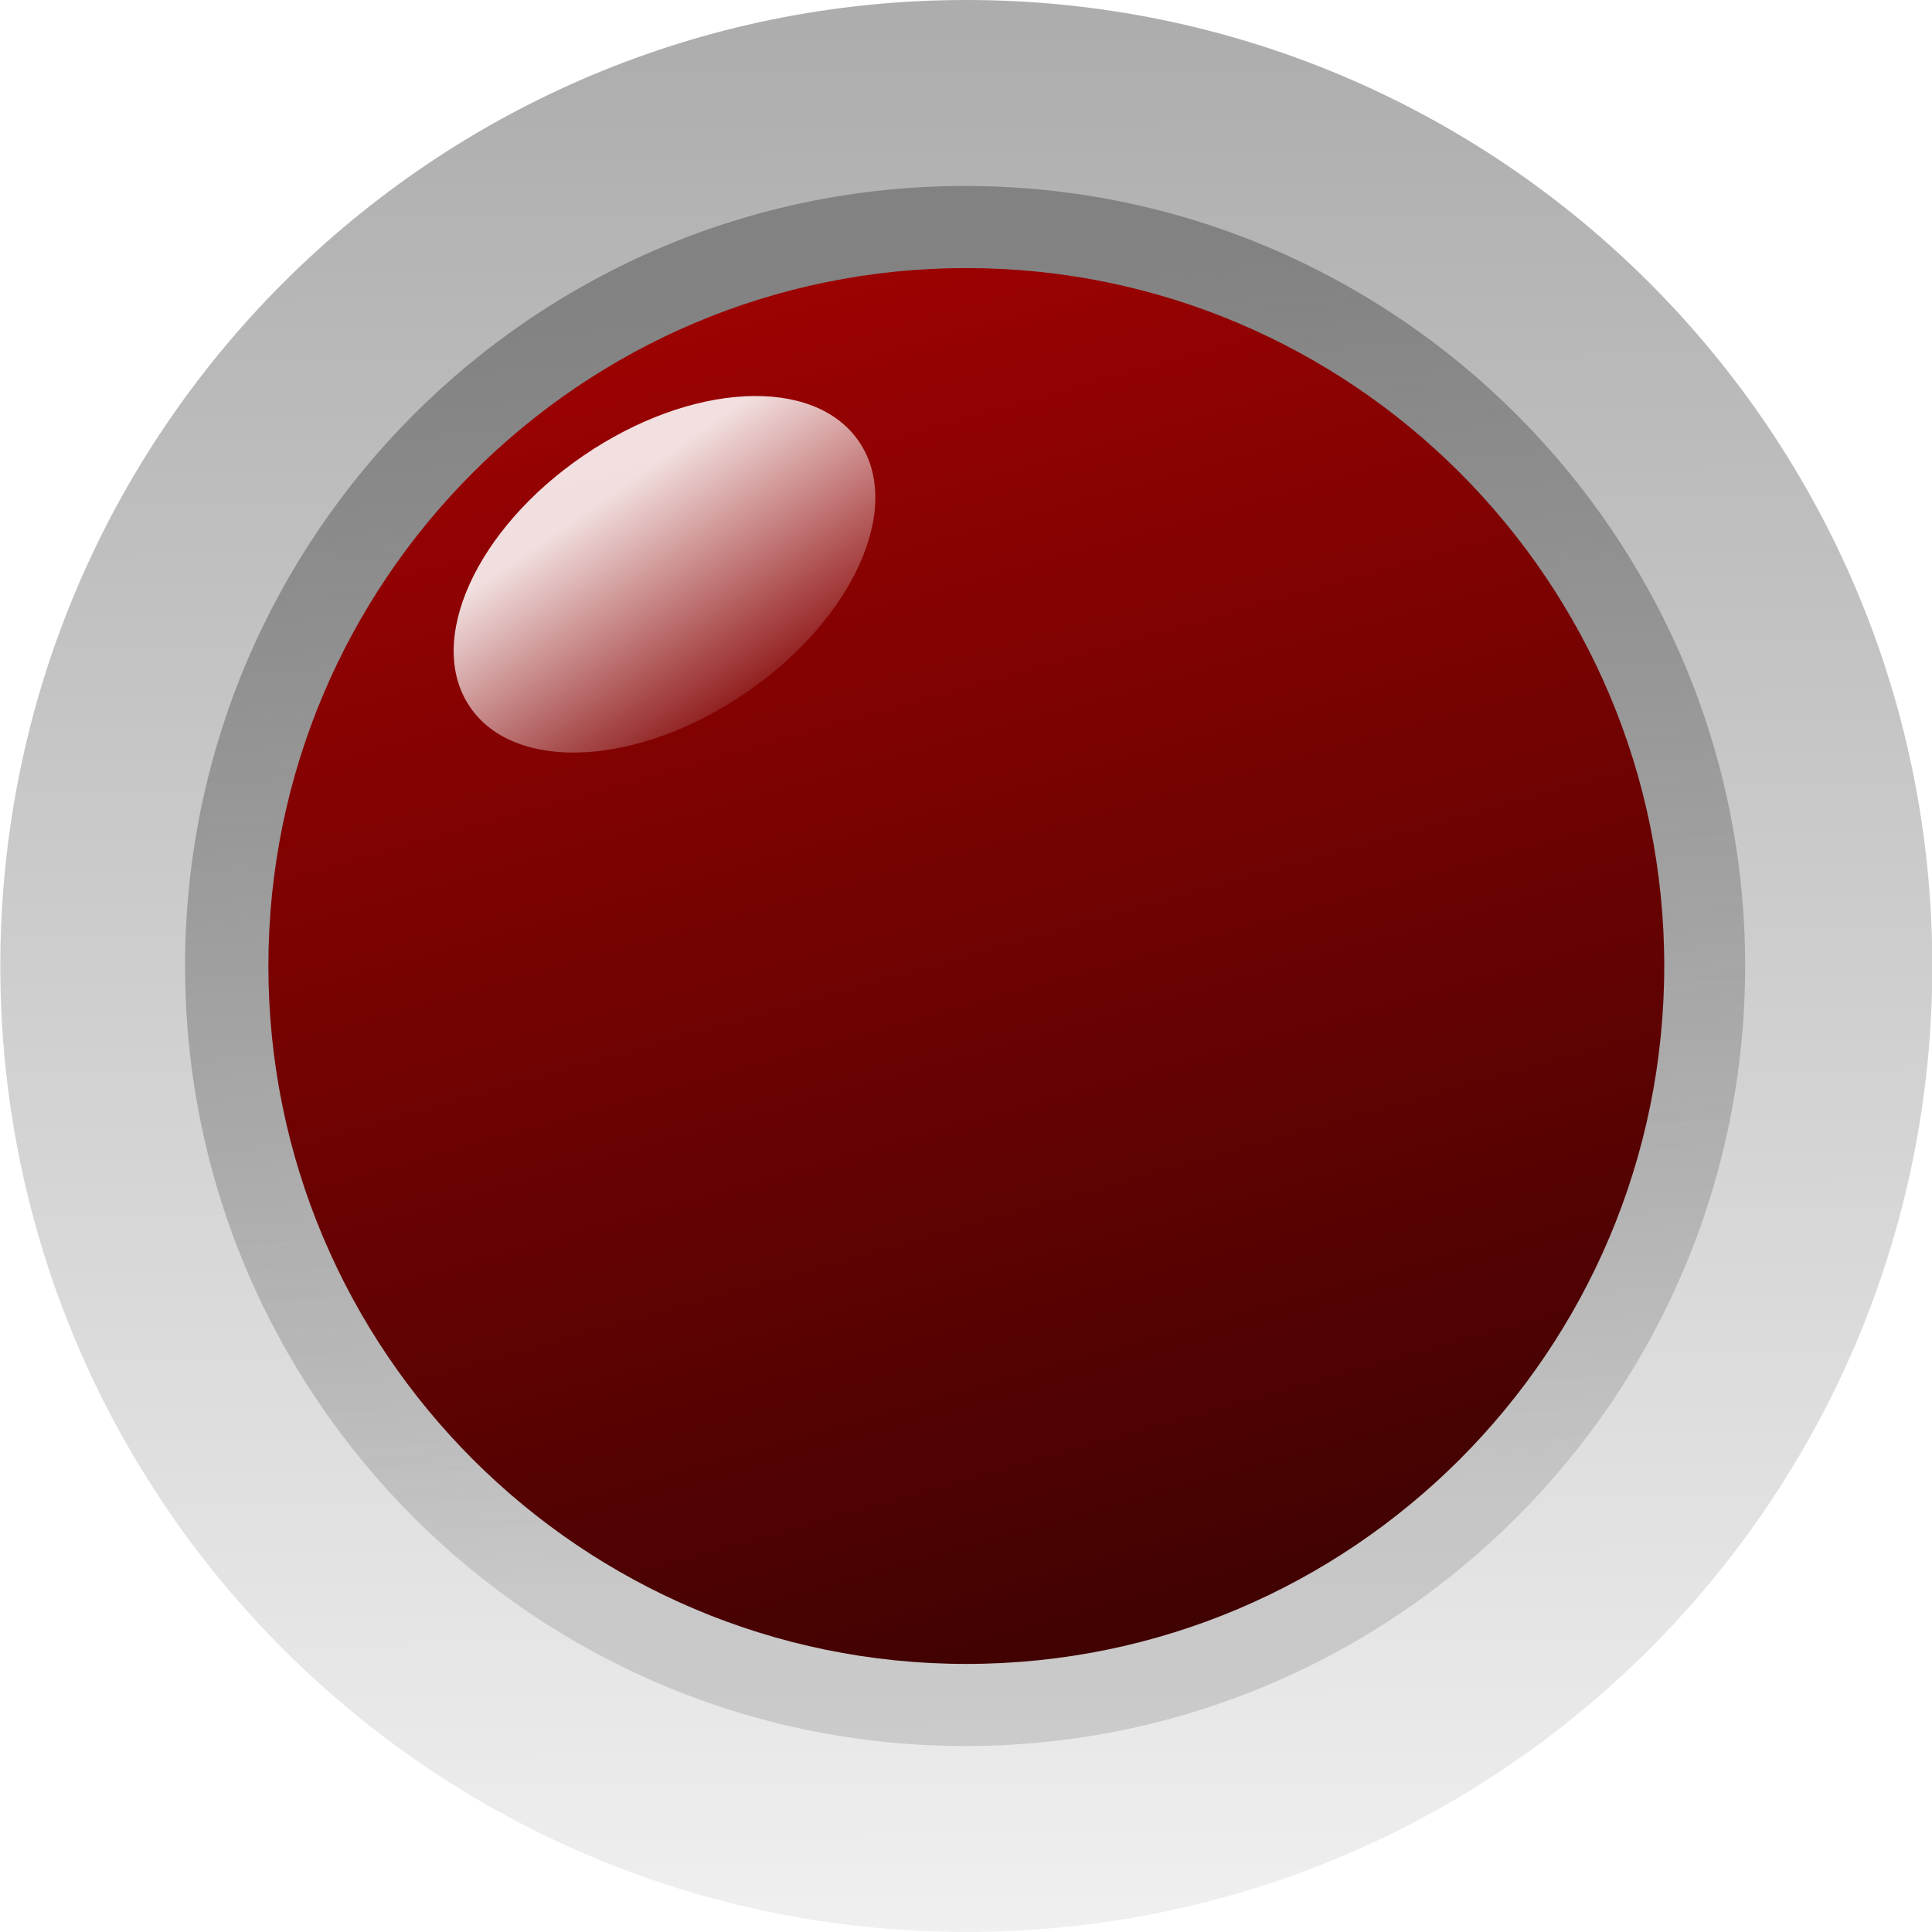
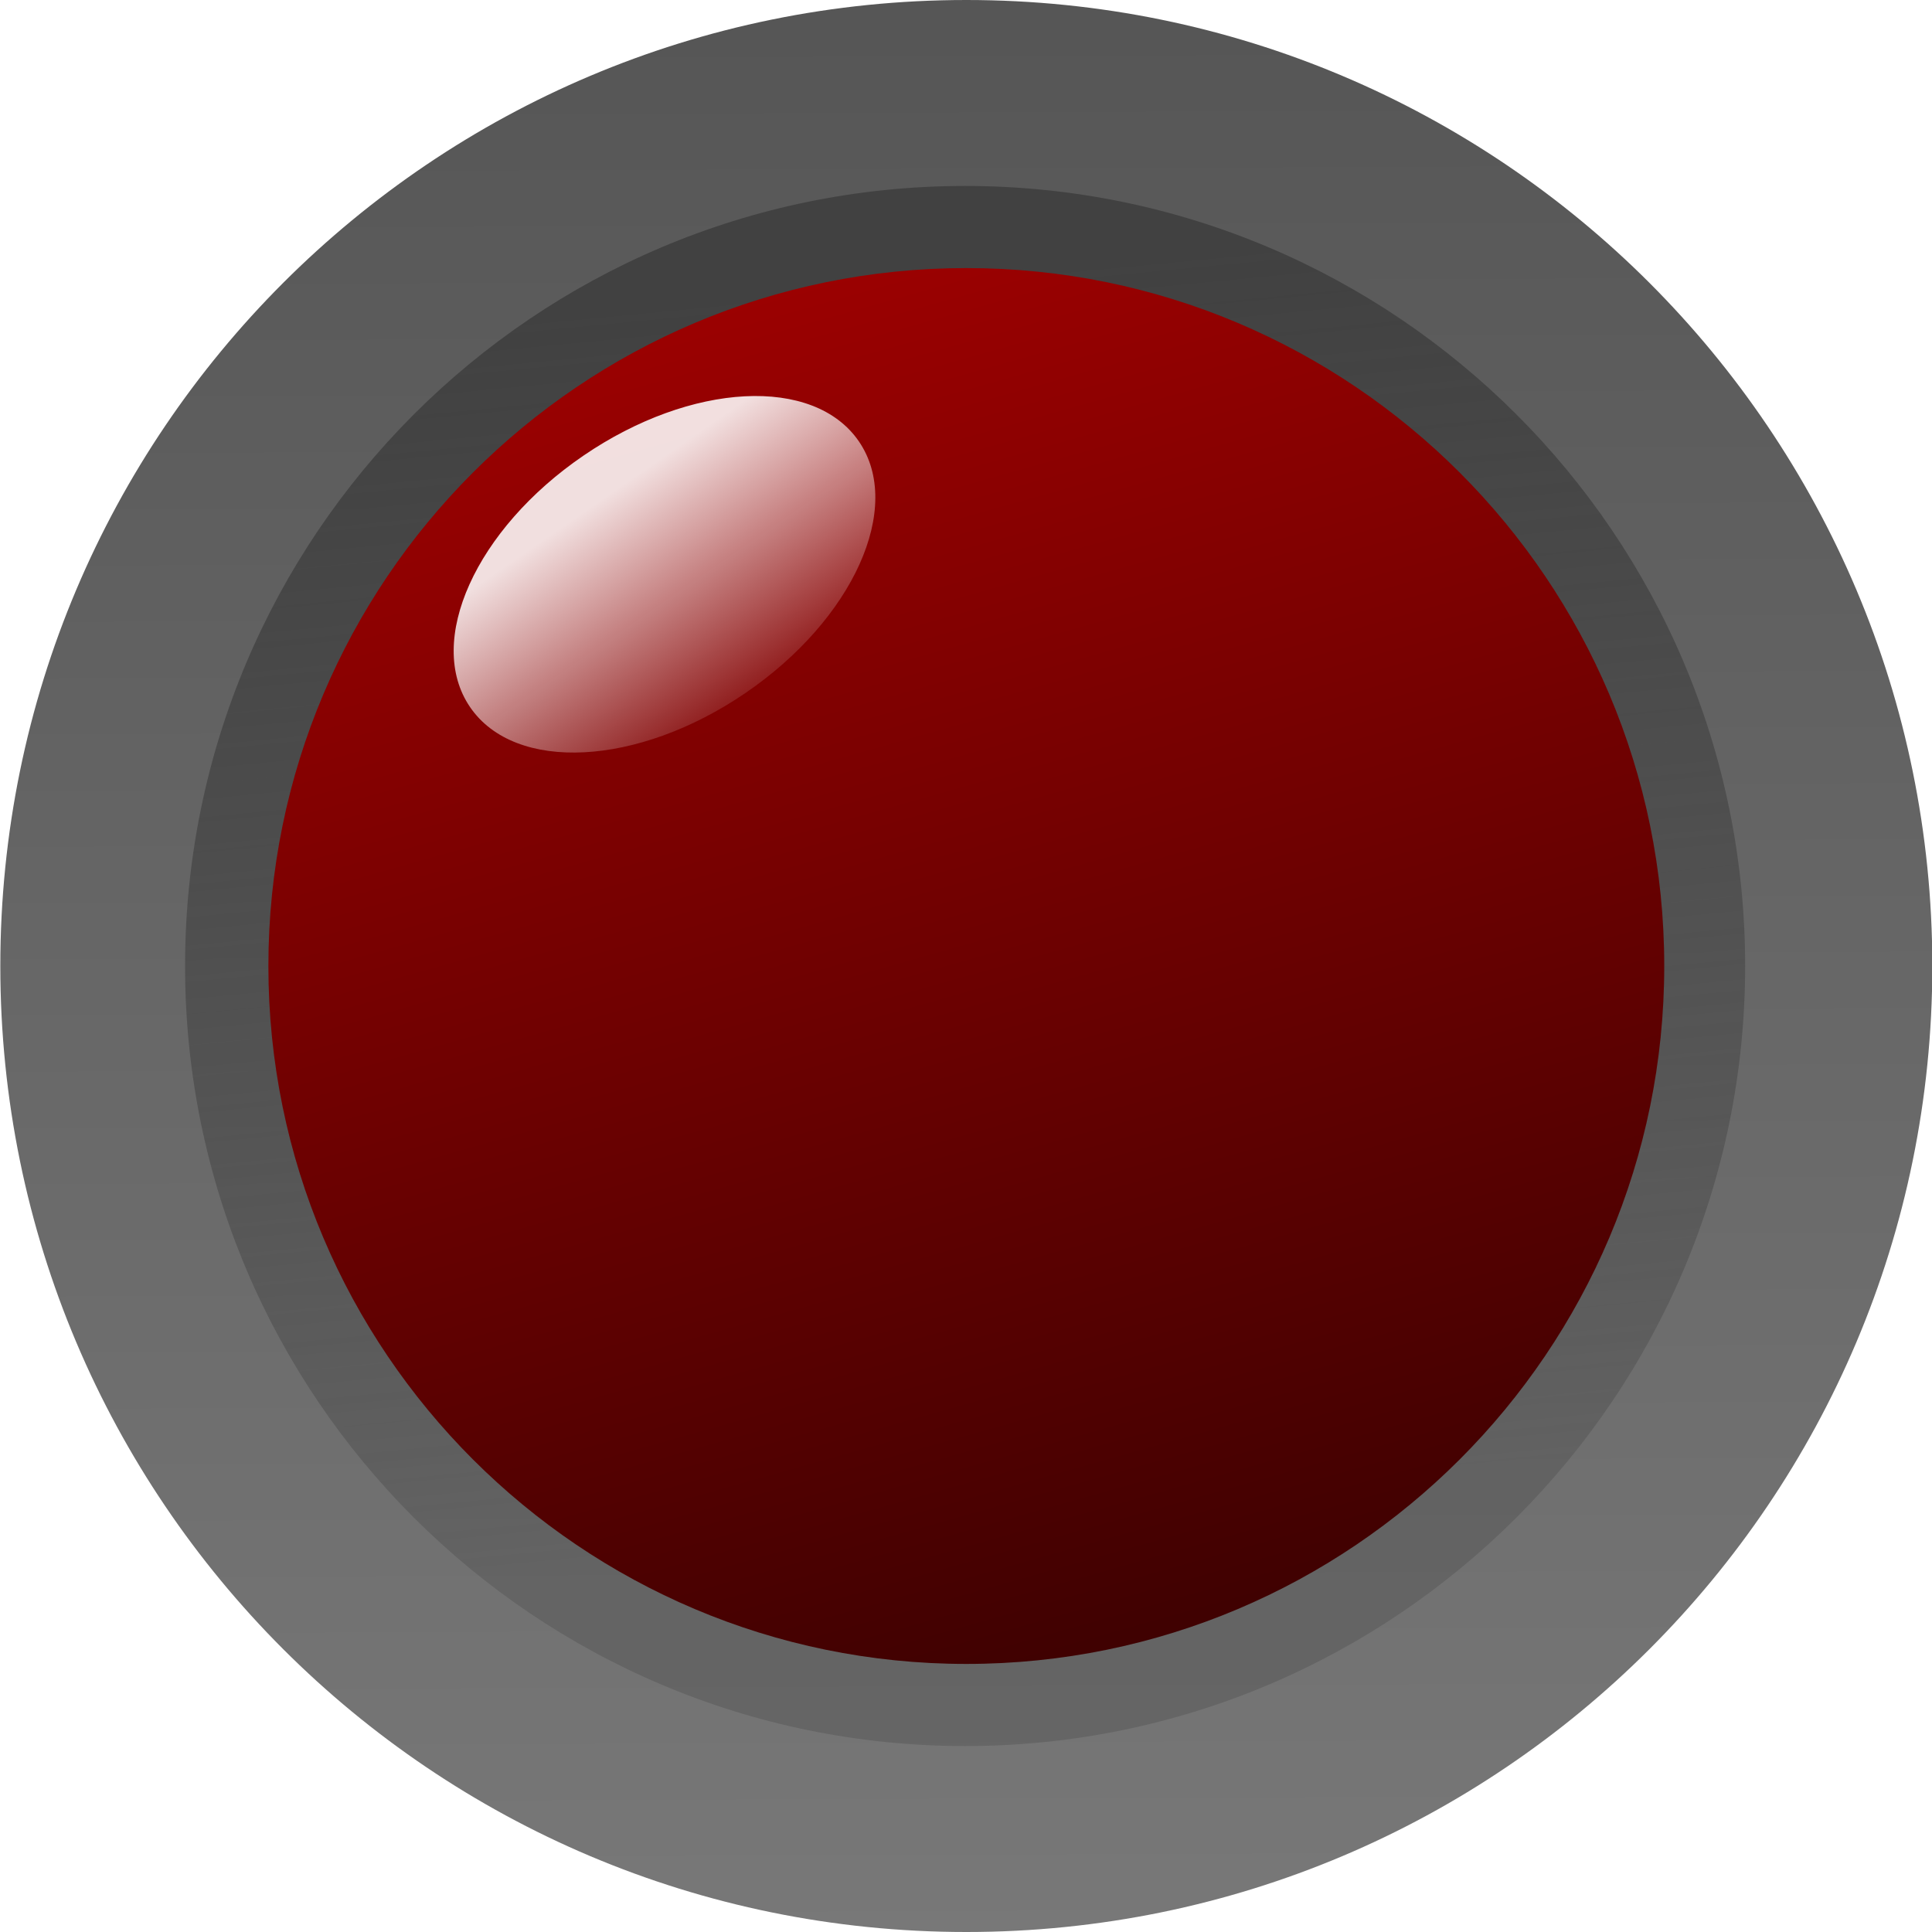
<svg xmlns="http://www.w3.org/2000/svg" xmlns:xlink="http://www.w3.org/1999/xlink" width="50" height="50">
  <defs>
    <linearGradient y2="0.154" y1="1.144" xlink:href="#linearGradient6506" x2="0.567" x1="0.577" id="linearGradient6650" />
    <linearGradient y2="0.846" y1="0.057" xlink:href="#linearGradient5756" x2="0.609" x1="0.533" id="linearGradient6646" />
    <linearGradient y2="1" y1="0.019" xlink:href="#linearGradient5742" x2="0.5" x1="0.496" id="linearGradient6644" />
    <linearGradient id="linearGradient6506">
      <stop stop-color="#ffffff" stop-opacity="0" offset="0" id="stop6508" />
      <stop stop-color="#ffffff" stop-opacity="0.875" offset="1" id="stop6510" />
    </linearGradient>
    <linearGradient id="linearGradient5756">
-       <stop stop-color="#828282" offset="0" id="stop5758" />
-       <stop stop-color="#929292" stop-opacity="0.353" offset="1" id="stop5760" />
+       <stop stop-color="#414141" offset="0" id="stop5758" />
+       <stop stop-color="#494949" stop-opacity="0.353" offset="1" id="stop5760" />
    </linearGradient>
    <linearGradient id="linearGradient5742">
-       <stop stop-color="#adadad" offset="0" id="stop5744" />
-       <stop stop-color="#f0f0f0" offset="1" id="stop5746" />
+       <stop stop-color="#565656" offset="0" id="stop5744" />
+       <stop stop-color="#787878" offset="1" id="stop5746" />
    </linearGradient>
    <linearGradient y2="0" x2="0.281" y1="1" x1="0.563" id="svg_3">
      <stop offset="0" stop-opacity="0.988" stop-color="#3f0000" />
      <stop offset="1" stop-opacity="0.988" stop-color="#a00000" />
    </linearGradient>
  </defs>
  <g>
    <g id="layer1">
      <g transform="matrix(31.25, 0, 0, 31.25, -625.023, -1325)" id="g9447">
        <path fill="url(#linearGradient6644)" stroke-width="0.8" stroke-linecap="round" stroke-linejoin="round" stroke-miterlimit="4" id="path6596" d="m21.601,43.2c0,0.442 -0.358,0.8 -0.8,0.8c-0.442,0 -0.8,-0.358 -0.8,-0.8c0,-0.442 0.358,-0.8 0.8,-0.8c0.442,0 0.8,0.358 0.8,0.8z" />
        <path fill="url(#linearGradient6646)" stroke-width="0.8" stroke-linecap="round" stroke-linejoin="round" stroke-miterlimit="4" id="path6598" d="m21.446,43.2c0,0.356 -0.289,0.646 -0.646,0.646c-0.356,0 -0.646,-0.289 -0.646,-0.646c0,-0.356 0.289,-0.646 0.646,-0.646c0.356,0 0.646,0.289 0.646,0.646z" />
        <path fill="url(#svg_3)" stroke-width="0.8" stroke-linecap="round" stroke-linejoin="round" stroke-miterlimit="4" id="path6600" d="m21.379,43.2c0,0.319 -0.259,0.578 -0.578,0.578c-0.319,0 -0.578,-0.259 -0.578,-0.578c0,-0.319 0.259,-0.578 0.578,-0.578c0.319,0 0.578,0.259 0.578,0.578z" />
        <path transform="rotate(-34.3336, 20.5515, 42.8736)" fill="url(#linearGradient6650)" stroke-width="0.8" stroke-linecap="round" stroke-linejoin="round" stroke-miterlimit="4" id="path6602" d="m20.745,42.875c0,0.066 -0.087,0.119 -0.195,0.119c-0.108,0 -0.195,-0.053 -0.195,-0.119c0,-0.066 0.087,-0.119 0.195,-0.119c0.108,0 0.195,0.053 0.195,0.119z" />
      </g>
    </g>
  </g>
</svg>
